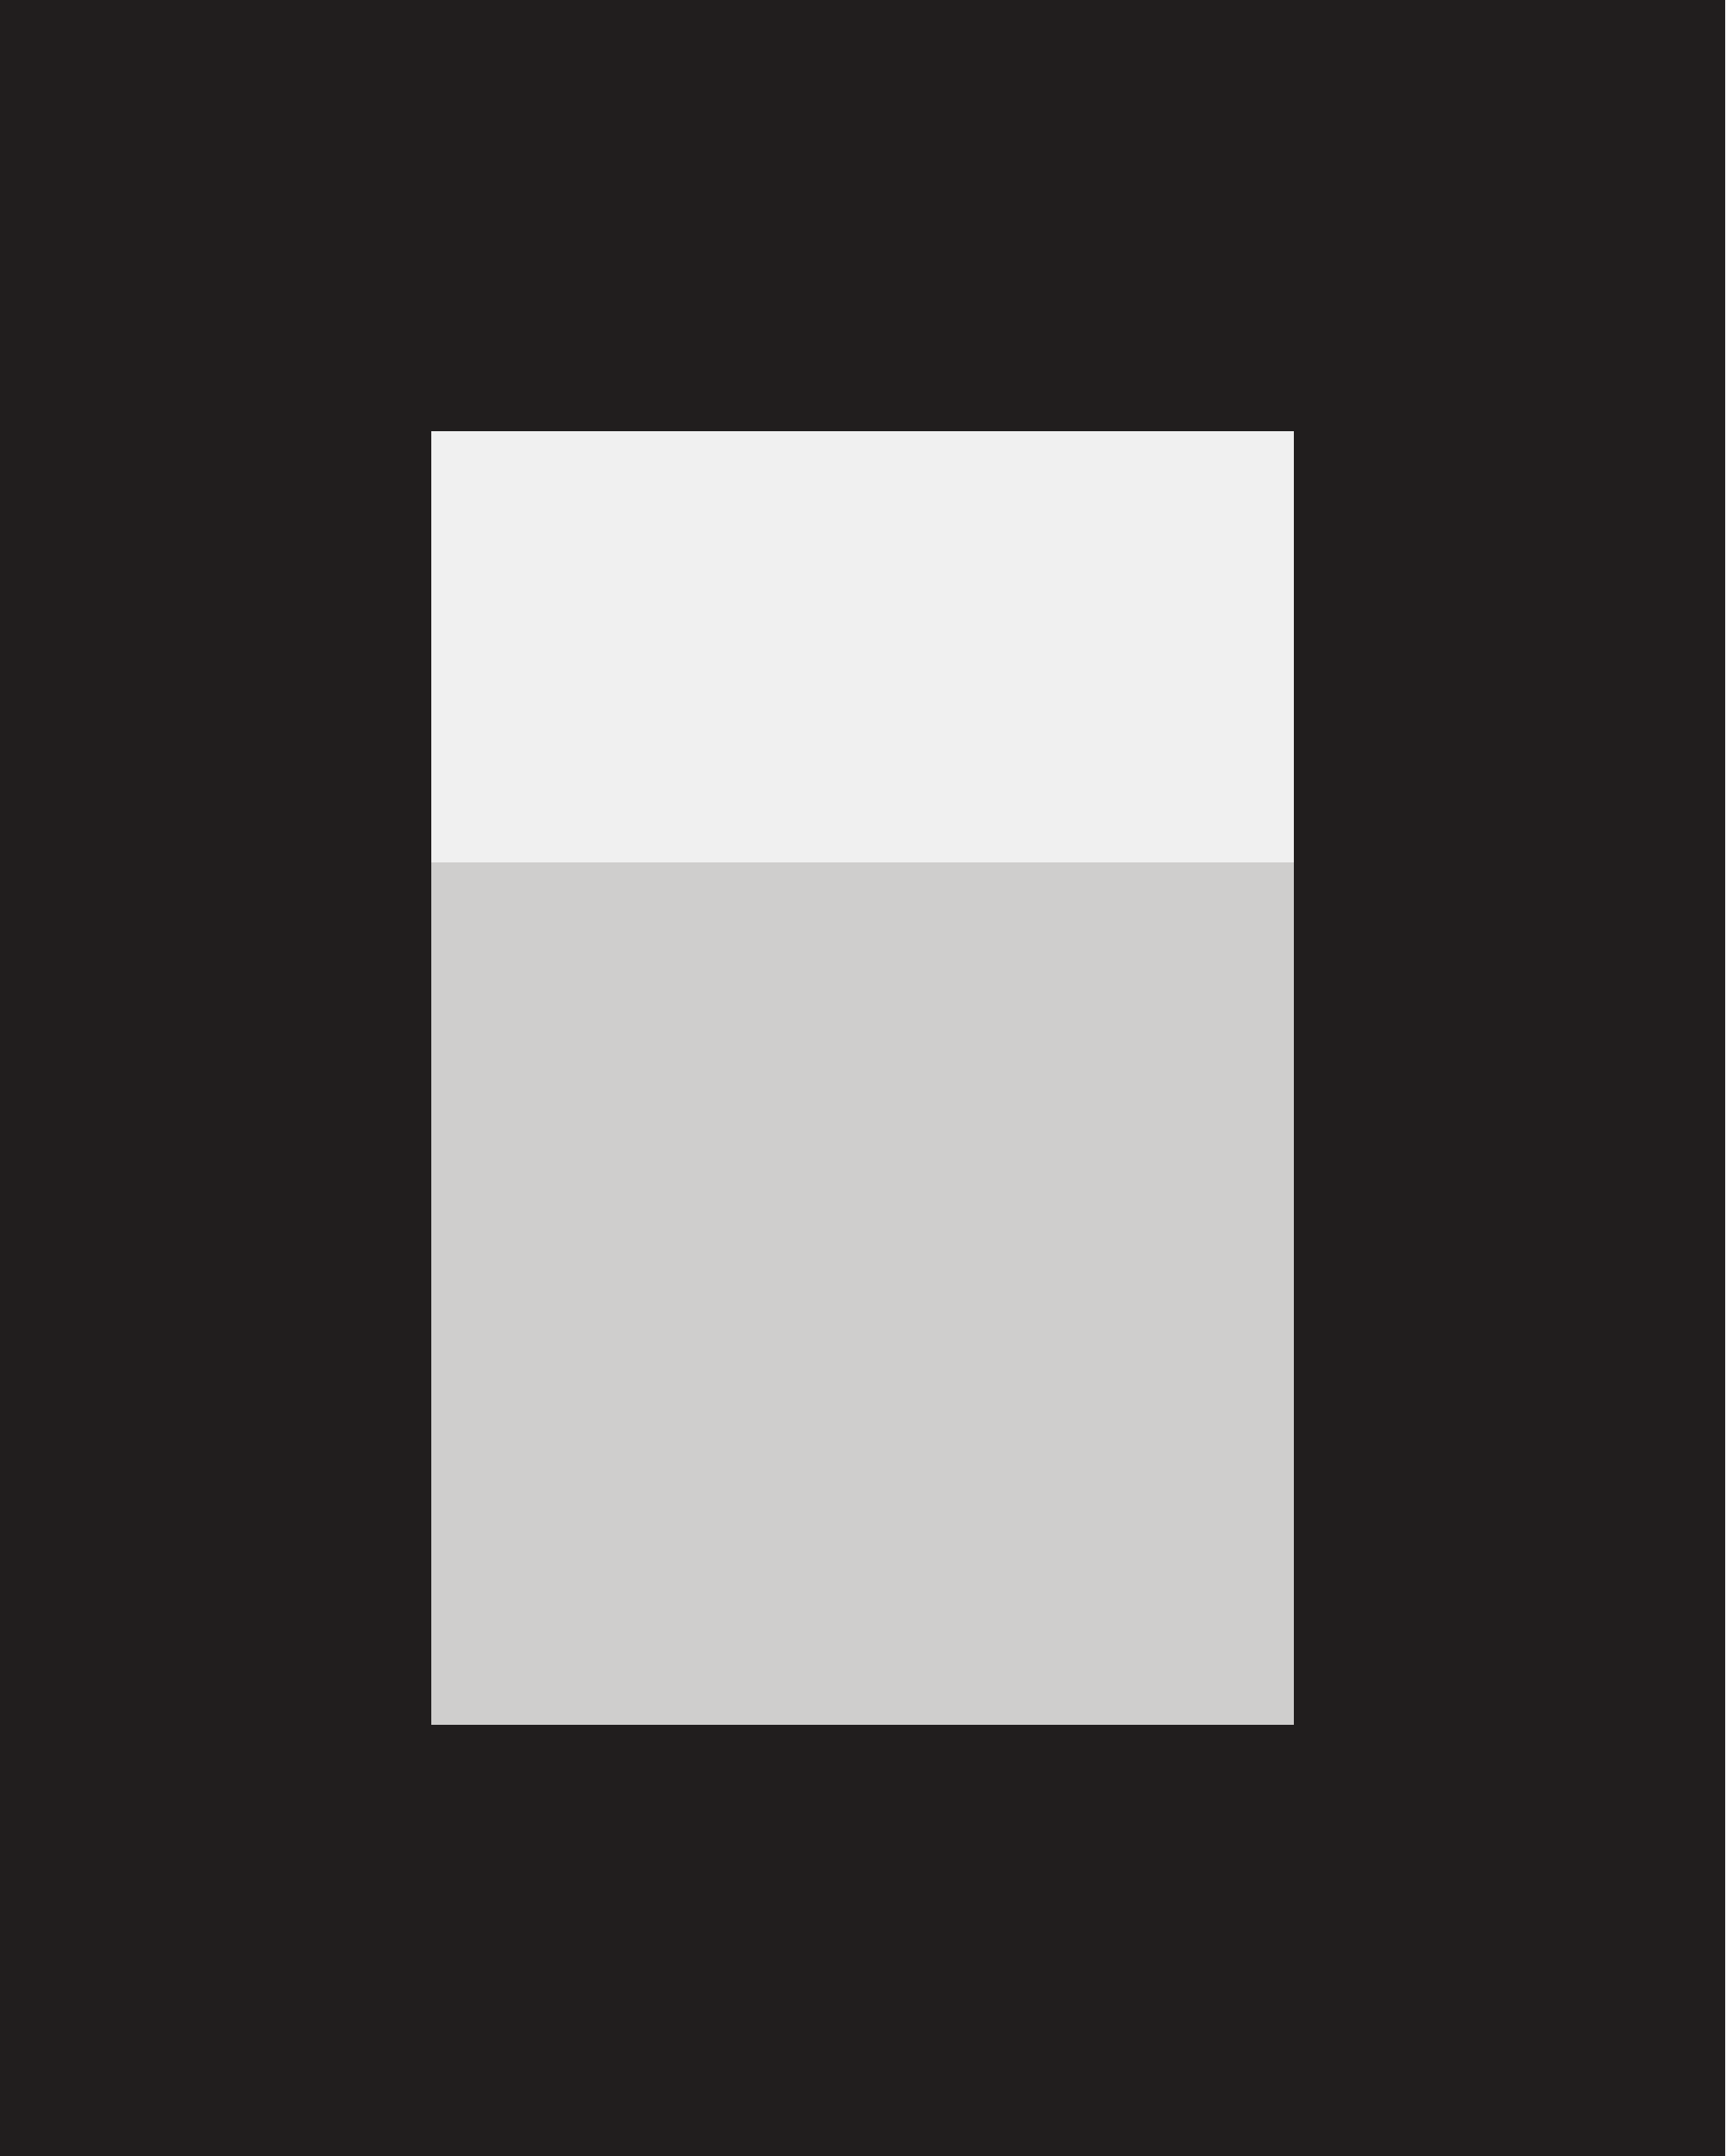
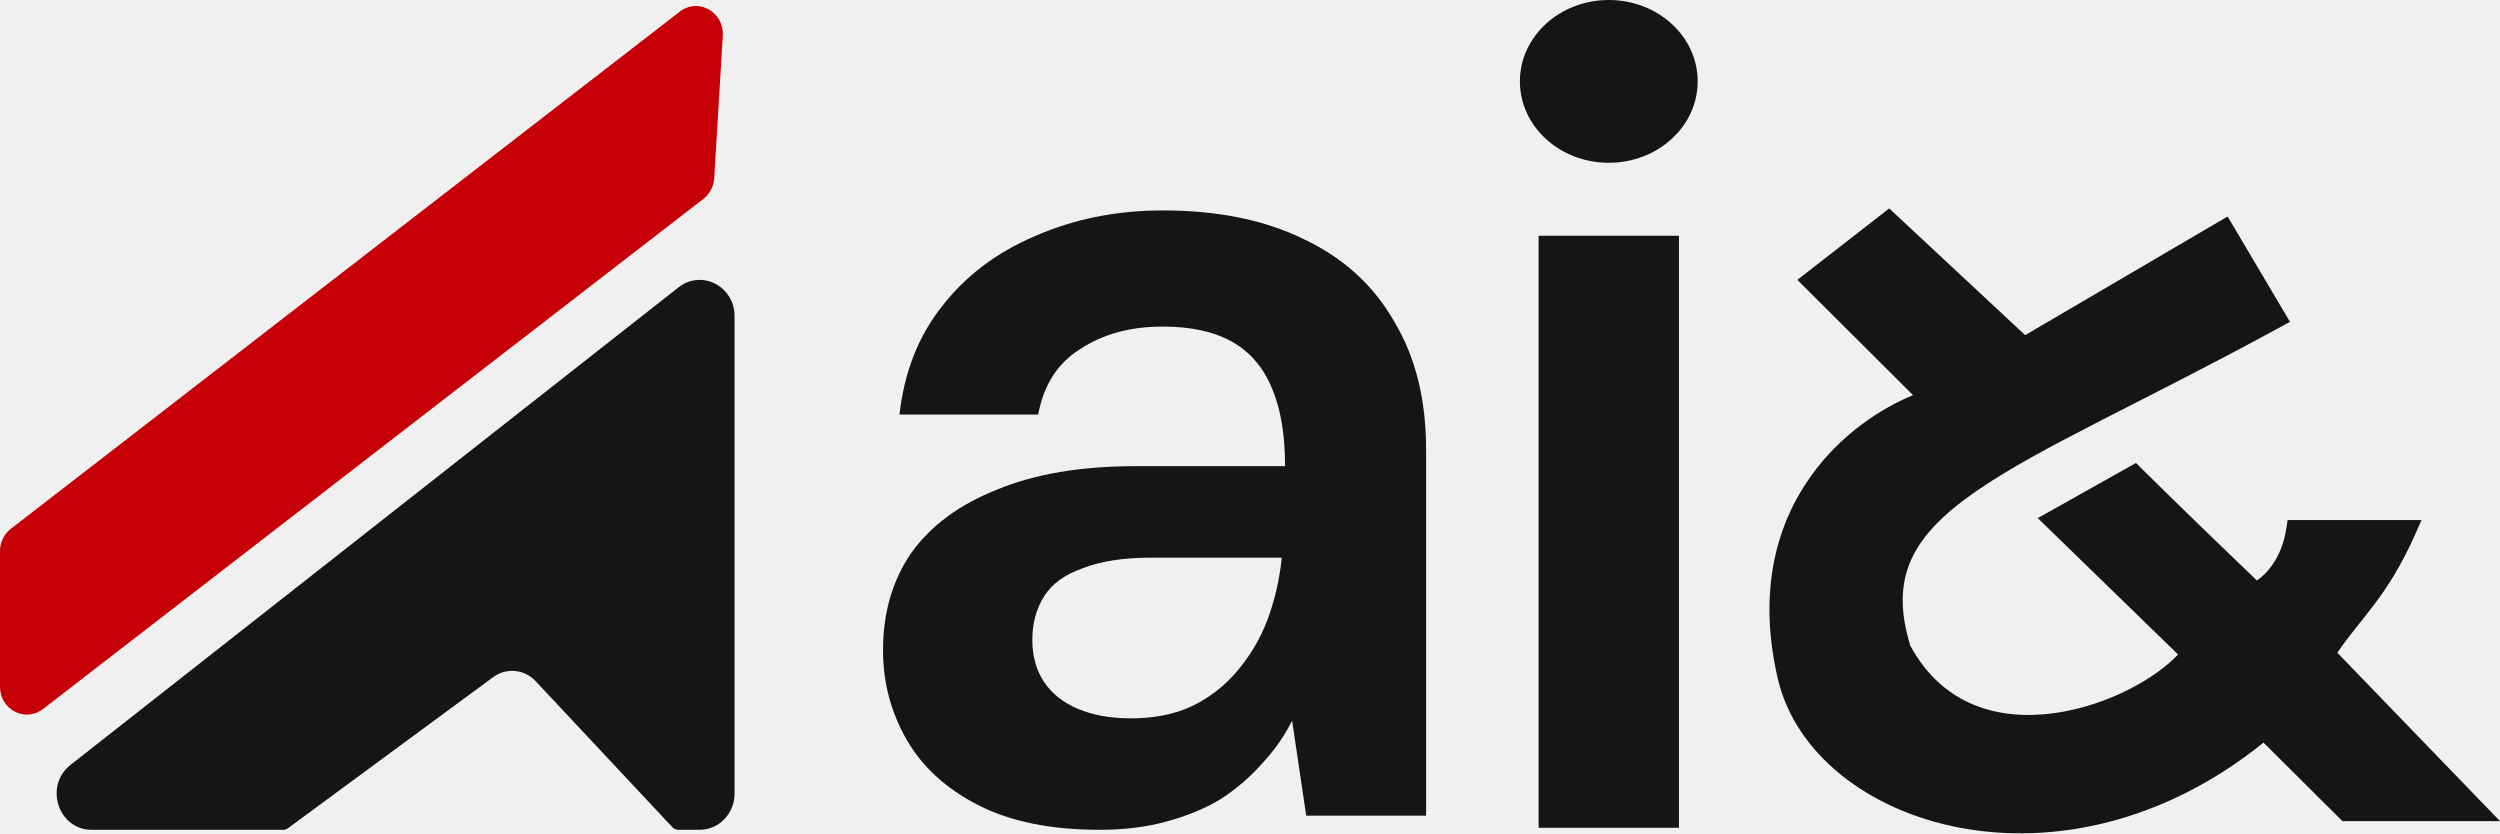
- <svg xmlns="http://www.w3.org/2000/svg" width="240" height="300" viewBox="0 0 240 300" fill="none">
-   <g clip-path="url(#clip0_1401_86274)">
-     <mask id="mask0_1401_86274" style="mask-type:luminance" maskUnits="userSpaceOnUse" x="0" y="0" width="240" height="300">
-       <path d="M240 0H0V300H240V0Z" fill="white" />
-     </mask>
-     <g mask="url(#mask0_1401_86274)">
-       <path d="M180 240H60V120H180V240Z" fill="#CFCECD" />
-       <path d="M180 60H60V240H180V60ZM240 300H0V0H240V300Z" fill="#211E1E" />
-     </g>
-   </g>
-   <defs>
-     <clipPath id="clip0_1401_86274">
-       <rect width="240" height="300" fill="white" />
-     </clipPath>
-   </defs>
+ <svg xmlns="http://www.w3.org/2000/svg" width="72" height="24" viewBox="0 0 72 24" fill="none">
+   <path d="M58.292 9.954L64.07 6.568L65.614 9.174C57.729 13.487 53.475 14.454 54.793 18.694C56.808 22.437 61.77 20.471 63.064 18.834L59.091 14.976L61.475 13.636C62.404 14.562 64.668 16.746 64.966 17.023C65.165 16.924 65.907 16.462 66.091 15.223H69.367C68.531 17.127 67.784 17.628 67.004 18.826L71.424 23.404H67.56L65.204 21.059C59.434 25.869 52.378 23.553 51.435 19.487C50.281 14.509 53.691 12.074 55.54 11.479L52.132 8.083L54.395 6.323L58.292 9.954Z" fill="#151517" />
+   <path d="M58.325 9.652L64.155 6.235L65.951 9.268L65.728 9.39C63.753 10.47 62.004 11.342 60.52 12.104C59.031 12.868 57.815 13.519 56.889 14.164C55.961 14.809 55.349 15.431 55.039 16.126C54.736 16.805 54.707 17.589 55.017 18.597C55.963 20.335 57.584 20.756 59.166 20.538C59.963 20.428 60.741 20.156 61.398 19.811C61.96 19.516 62.422 19.175 62.729 18.849L58.688 14.922L61.516 13.333L61.644 13.461C62.486 14.3 64.426 16.174 64.999 16.719C65.253 16.544 65.716 16.103 65.852 15.186L65.883 14.977H69.739L69.587 15.323C69.16 16.295 68.754 16.913 68.356 17.439C67.991 17.921 67.659 18.294 67.315 18.798L72 23.649H67.462L65.189 21.387C62.293 23.723 59.089 24.332 56.466 23.843C53.804 23.346 51.701 21.702 51.2 19.543C50.607 16.985 51.185 15.058 52.166 13.695C53.021 12.507 54.174 11.757 55.096 11.381L51.764 8.06L54.409 6.003L58.325 9.652ZM52.5 8.106L55.995 11.59L55.612 11.713C54.729 11.998 53.461 12.728 52.556 13.984C51.659 15.231 51.109 17.011 51.67 19.431C52.112 21.337 54.008 22.885 56.553 23.36C59.085 23.833 62.22 23.23 65.051 20.87L65.219 20.73L67.659 23.159H70.849L66.695 18.856L66.803 18.691C67.198 18.083 67.599 17.633 67.973 17.14C68.303 16.704 68.638 16.205 68.988 15.468H66.293C66.046 16.655 65.307 17.127 65.072 17.244L64.925 17.317L64.803 17.204C64.515 16.936 62.43 14.925 61.435 13.939L59.496 15.029L63.391 18.812L63.252 18.988C62.901 19.432 62.316 19.881 61.619 20.247C60.919 20.614 60.089 20.906 59.231 21.024C57.512 21.262 55.651 20.799 54.582 18.811L54.57 18.79L54.563 18.767C54.221 17.667 54.232 16.746 54.599 15.923C54.962 15.109 55.659 14.425 56.616 13.759C57.573 13.093 58.817 12.429 60.302 11.666C61.735 10.93 63.4 10.1 65.276 9.079L63.986 6.901L58.259 10.257L54.381 6.643L52.5 8.106Z" fill="#151517" />
+   <path d="M48.354 23.84H44.312V6.79H48.354V23.84Z" fill="#151517" />
+   <path d="M46.333 4.688C47.747 4.688 48.893 3.639 48.893 2.344C48.893 1.049 47.747 0 46.333 0C44.919 0 43.773 1.049 43.773 2.344C43.773 3.639 44.919 4.688 46.333 4.688Z" fill="#151517" />
+   <path d="M31.661 23.898C30.261 23.898 29.099 23.661 28.174 23.188C27.248 22.715 26.56 22.085 26.108 21.296C25.657 20.508 25.431 19.652 25.431 18.729C25.431 17.648 25.702 16.713 26.244 15.925C26.808 15.137 27.632 14.528 28.715 14.101C29.799 13.65 31.13 13.425 32.71 13.425H37.01C37.01 12.524 36.886 11.781 36.637 11.195C36.389 10.587 36.005 10.137 35.486 9.844C34.967 9.551 34.301 9.405 33.489 9.405C32.563 9.405 31.773 9.619 31.119 10.047C30.464 10.452 30.058 11.083 29.9 11.938H25.905C26.041 10.722 26.447 9.686 27.124 8.83C27.801 7.952 28.693 7.276 29.799 6.803C30.927 6.308 32.157 6.06 33.489 6.06C35.091 6.06 36.457 6.342 37.585 6.905C38.714 7.445 39.572 8.234 40.158 9.27C40.768 10.283 41.072 11.511 41.072 12.952V23.492H37.619L37.213 20.756C36.987 21.206 36.694 21.623 36.333 22.006C35.994 22.389 35.599 22.726 35.148 23.019C34.696 23.29 34.177 23.503 33.59 23.661C33.026 23.819 32.383 23.898 31.661 23.898ZM32.575 20.688C33.229 20.688 33.805 20.576 34.301 20.35C34.82 20.103 35.261 19.765 35.622 19.337C36.005 18.887 36.299 18.391 36.502 17.851C36.705 17.31 36.84 16.736 36.908 16.128V16.06H33.15C32.36 16.06 31.706 16.161 31.187 16.364C30.668 16.544 30.295 16.814 30.069 17.175C29.844 17.535 29.731 17.952 29.731 18.425C29.731 18.898 29.844 19.303 30.069 19.641C30.295 19.979 30.622 20.238 31.051 20.418C31.48 20.598 31.988 20.688 32.575 20.688Z" fill="#151517" />
+   <path d="M19.544 8.274C20.205 7.755 21.155 8.244 21.155 9.103V22.857C21.155 23.432 20.706 23.898 20.151 23.898H19.534C19.47 23.898 19.409 23.871 19.364 23.823L15.428 19.619C15.103 19.271 14.582 19.222 14.202 19.502L8.295 23.852C8.255 23.882 8.207 23.898 8.158 23.898H2.638C1.675 23.898 1.264 22.631 2.031 22.029L19.544 8.274Z" fill="#151517" />
+   <path d="M19.581 0.333C20.104 -0.072 20.857 0.338 20.816 1.03L20.57 5.131C20.555 5.368 20.441 5.587 20.258 5.728L1.236 20.421C0.73 20.812 3.42004e-05 20.443 0 19.774V15.875C3.18012e-06 15.62 0.117 15.38 0.313 15.229L19.581 0.333Z" fill="#C70007" />
</svg>
